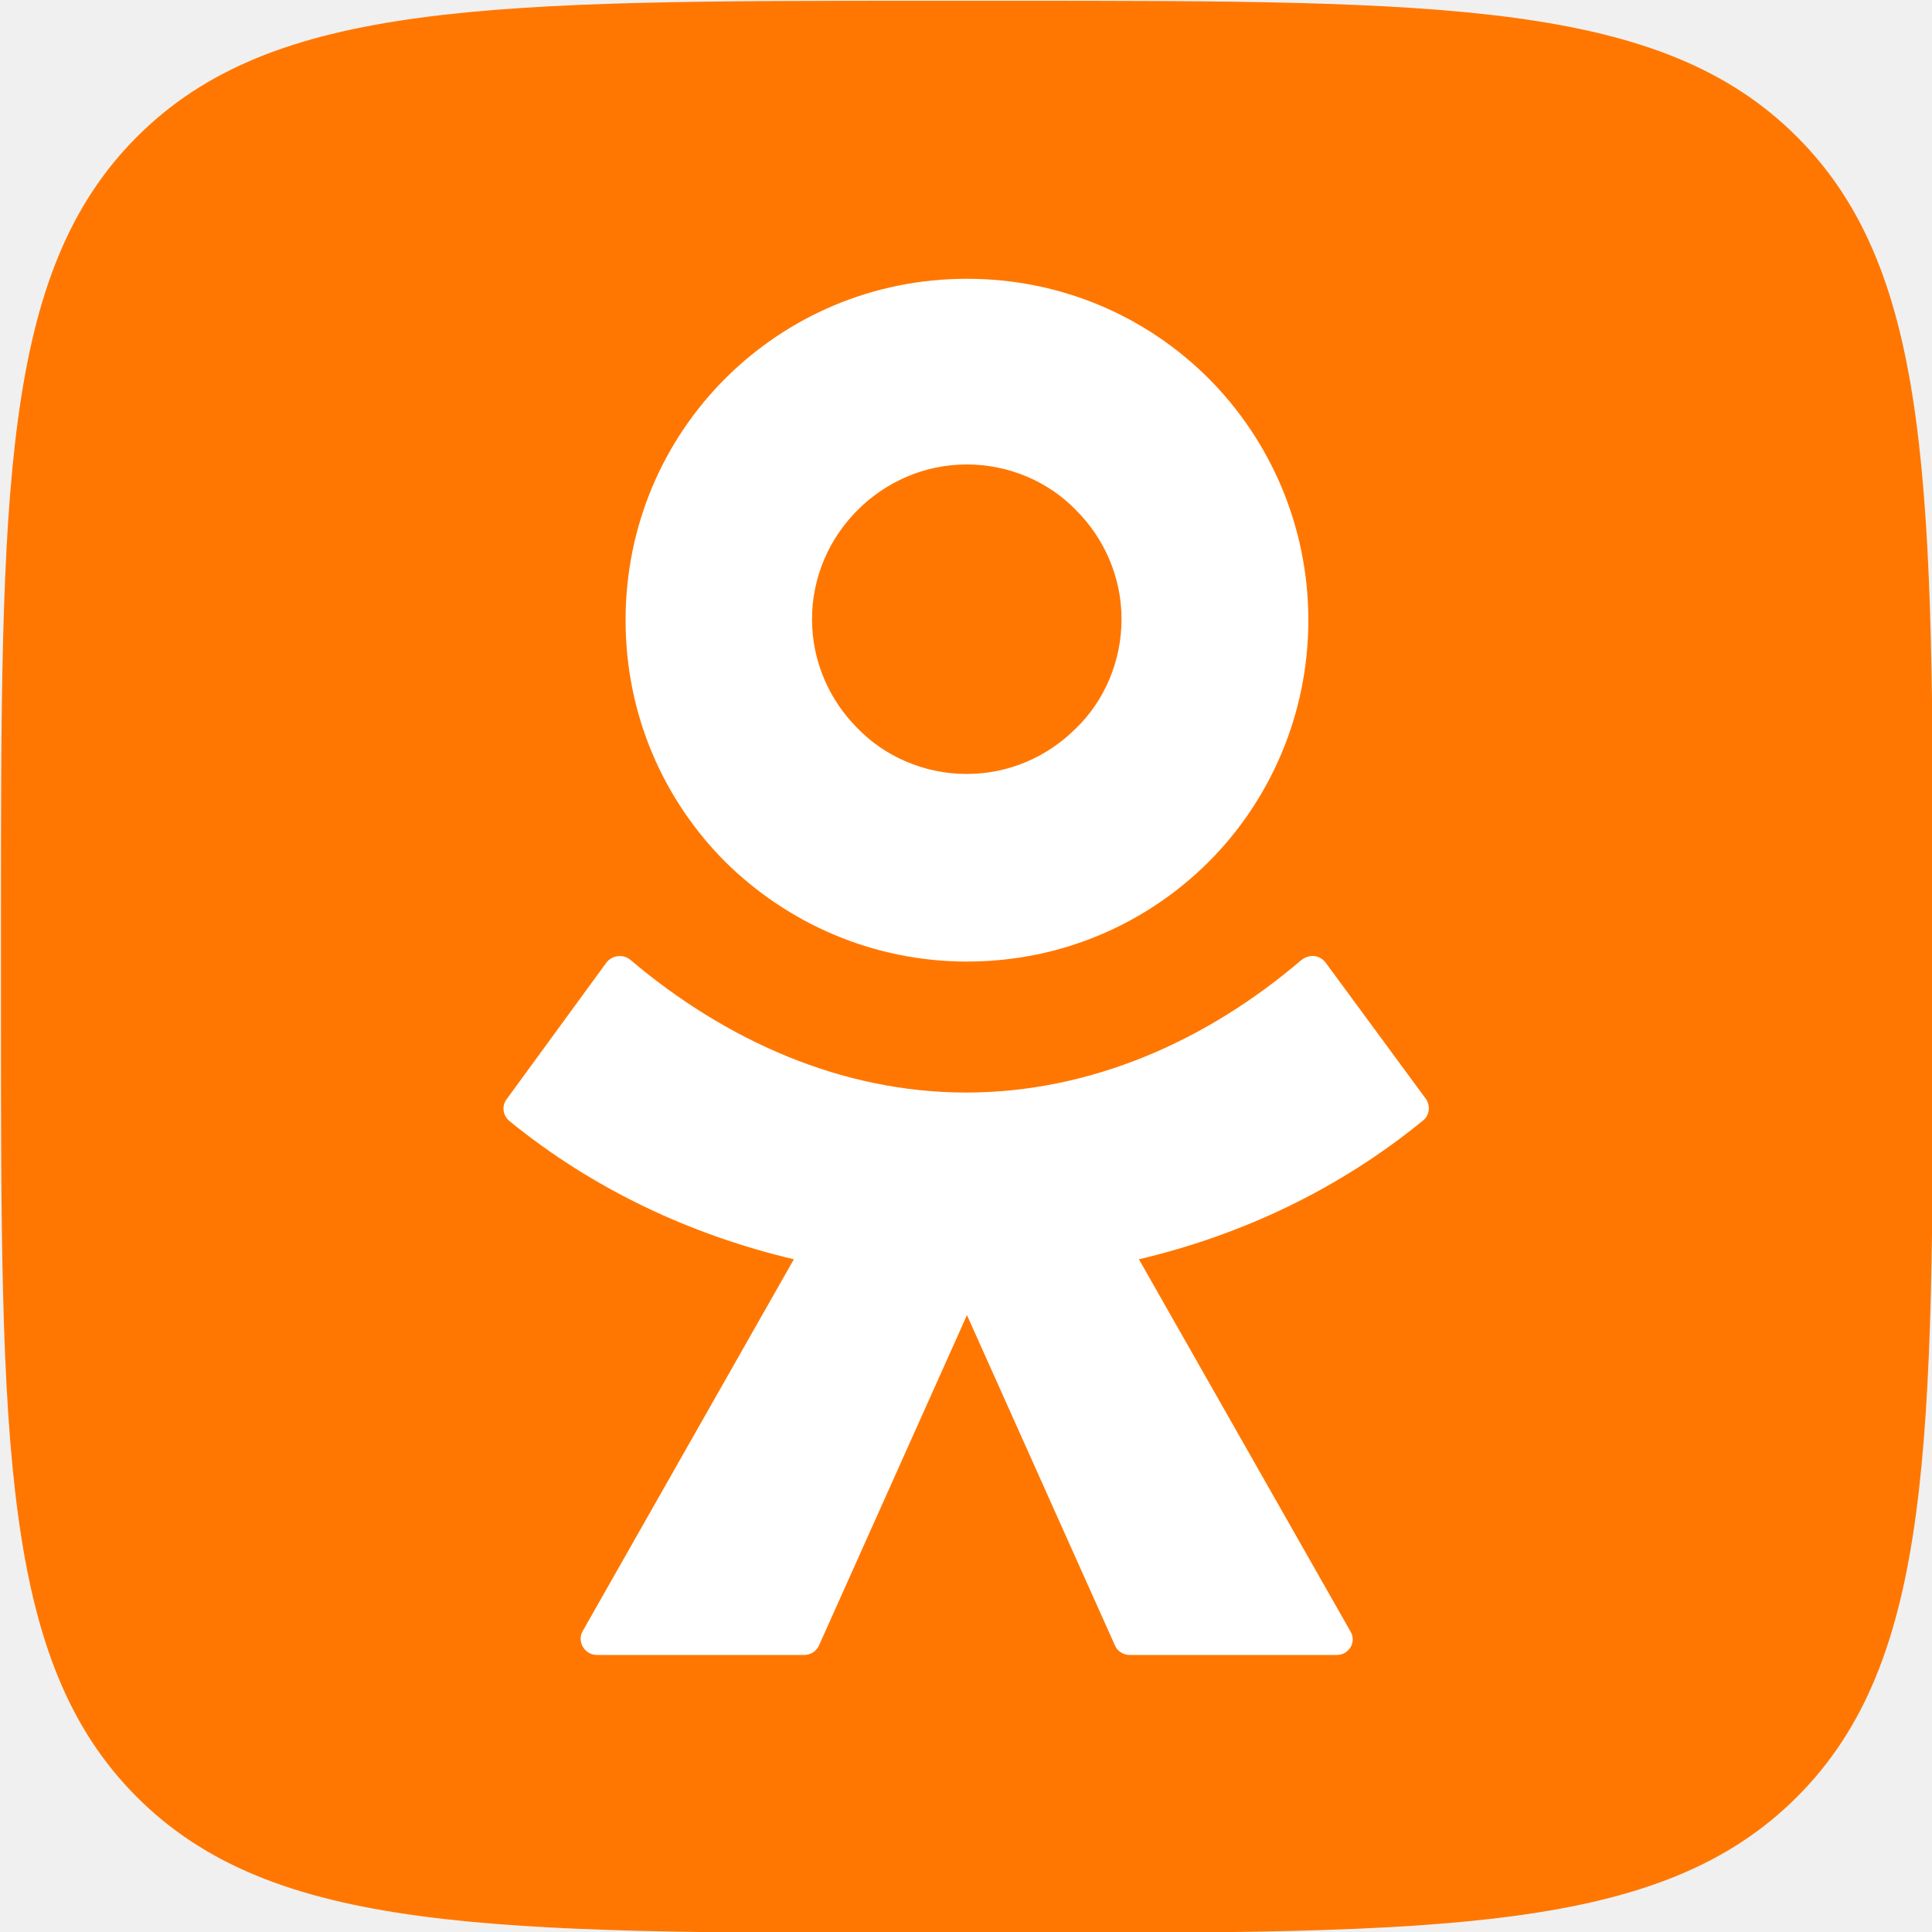
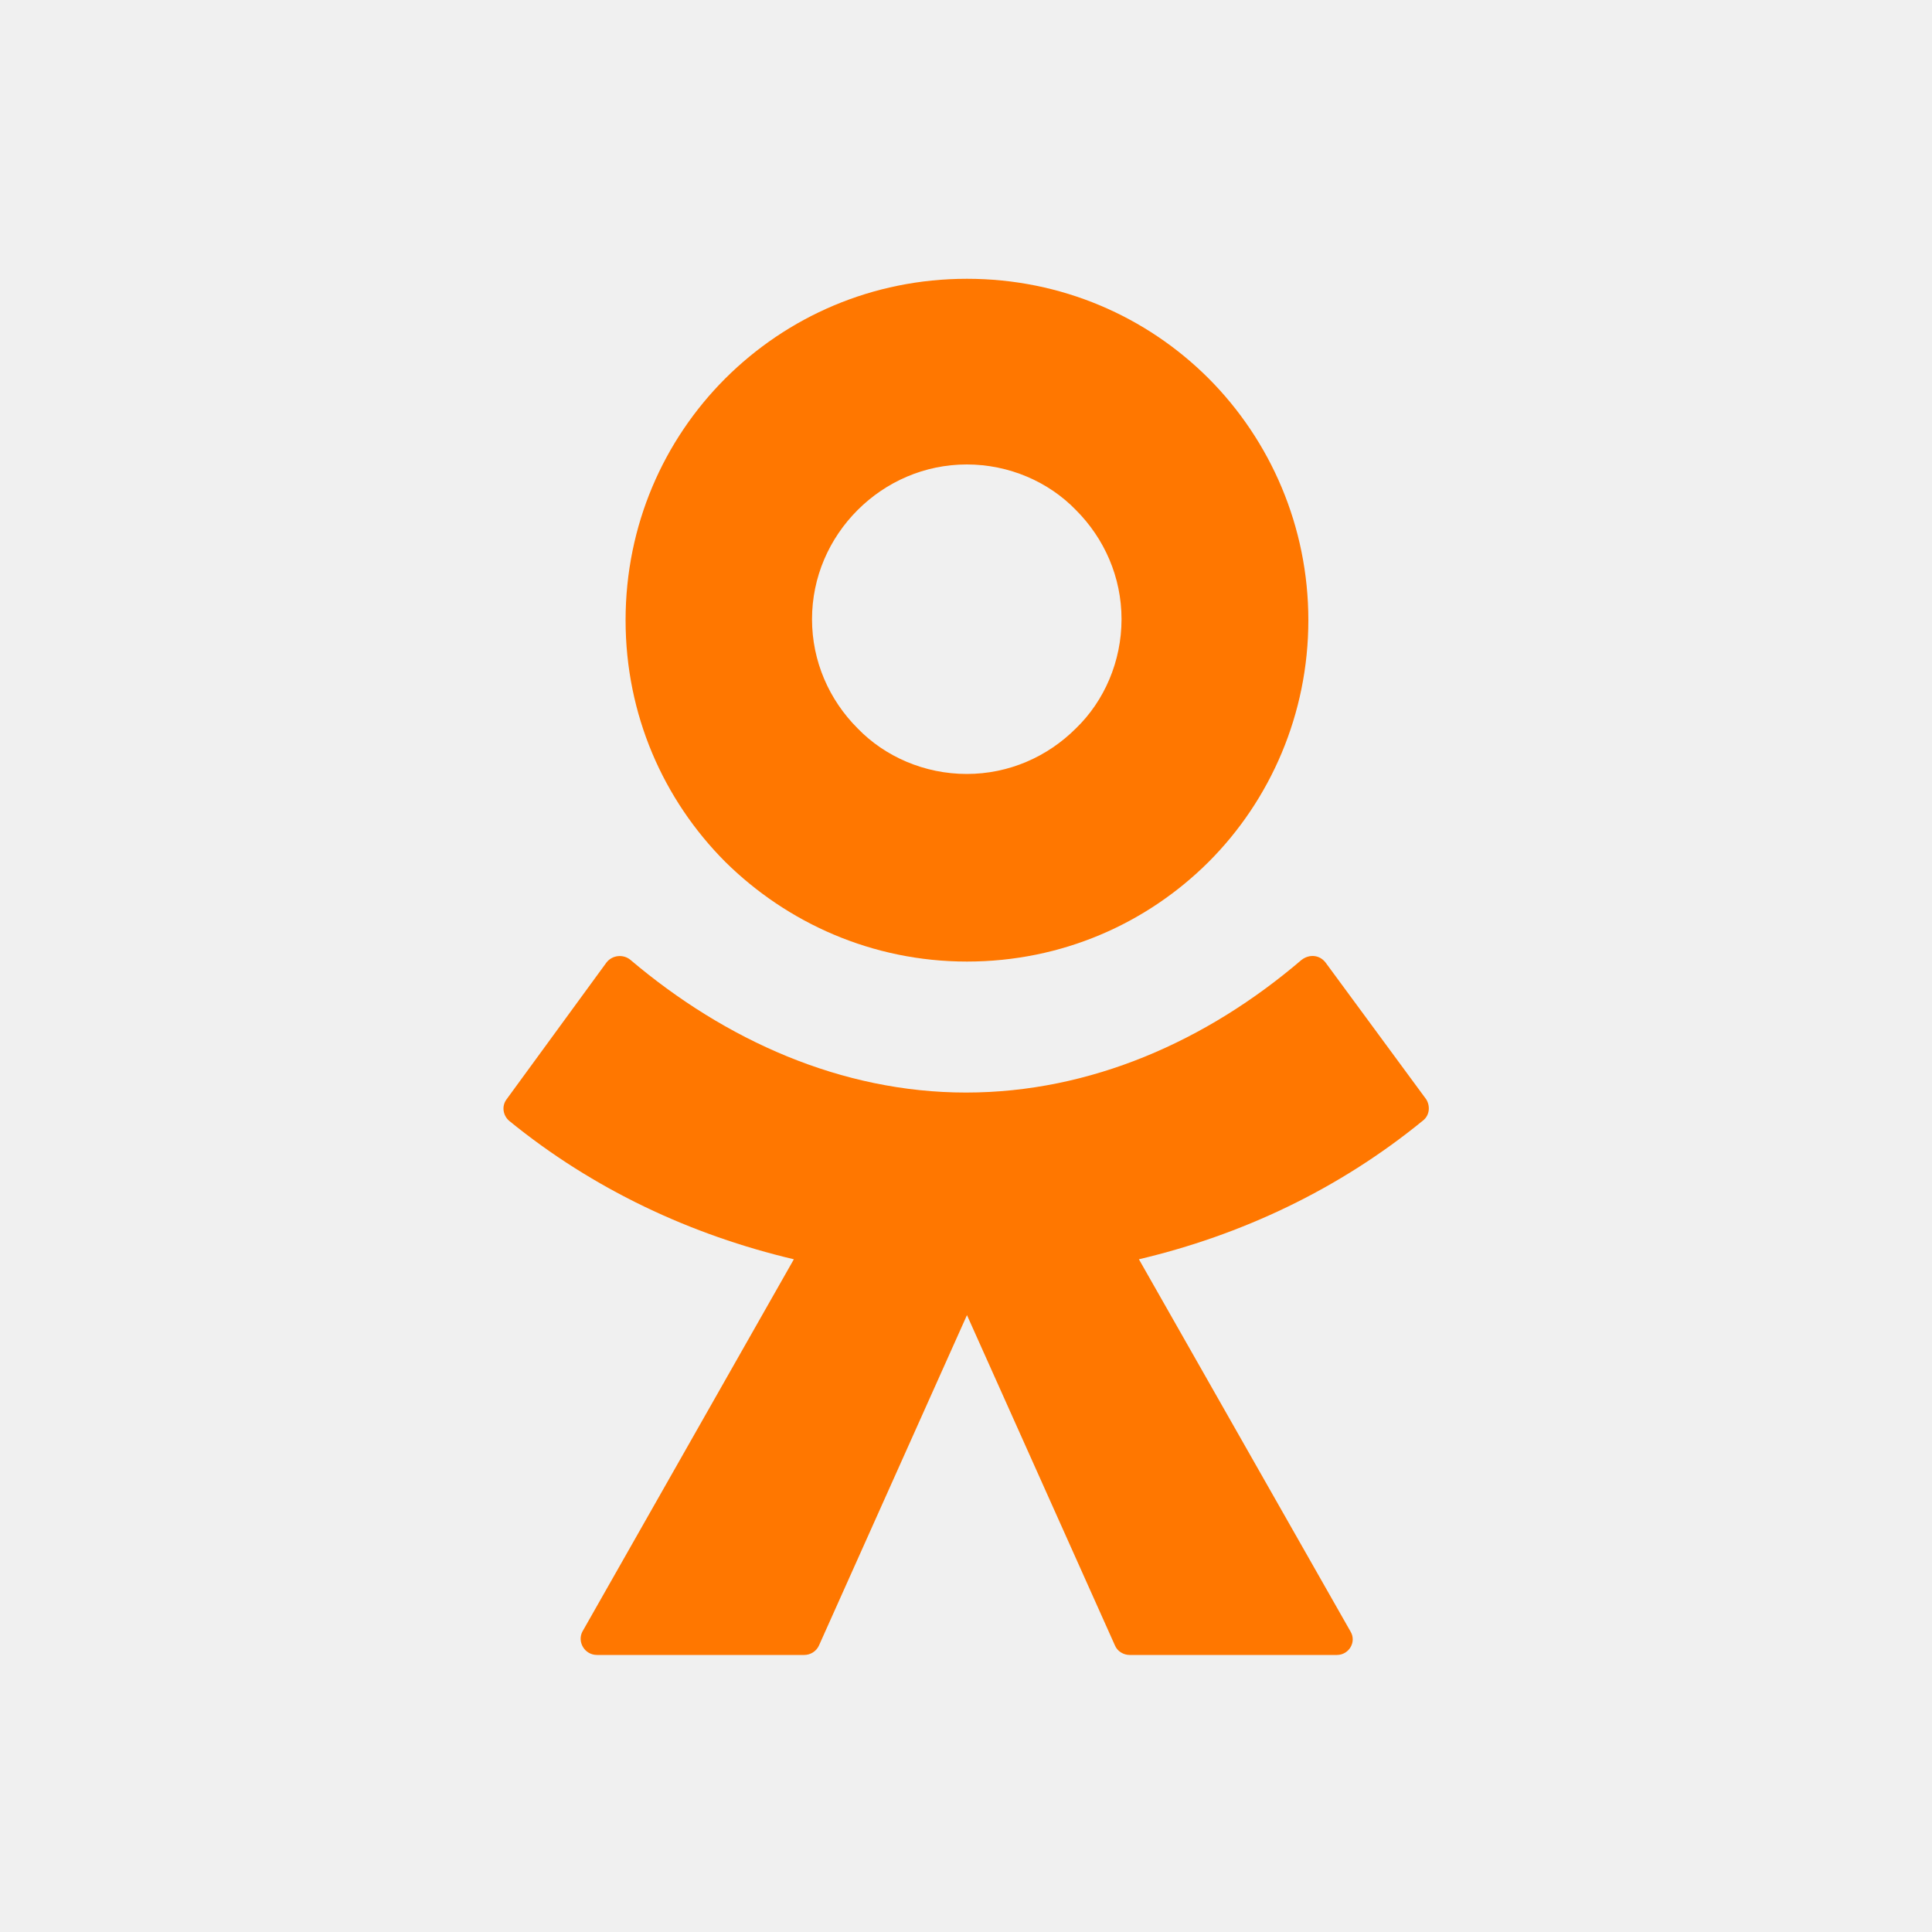
- <svg xmlns="http://www.w3.org/2000/svg" version="1.1" id="Слой_1" x="0px" y="0px" viewBox="0 0 1000 1000" style="enable-background:new 0 0 1000 1000;" xml:space="preserve">
-   <style type="text/css">
- 	.st0{fill:#FF7700;}
- 	.st1{fill:#FFFFFF;}
- </style>
-   <path class="st0" d="M0.5,480.4c0-226.2,0-339.2,70.4-409.6C141.2,0.4,254.3,0.4,480.4,0.4h40.1c226.2,0,339.2,0,409.6,70.4  c70.4,70.4,70.4,183.4,70.4,409.6v40.1c0,226.2,0,339.2-70.4,409.6c-70.4,70.4-183.4,70.4-409.6,70.4h-40.1  c-226.2,0-339.2,0-409.6-70.4C0.5,859.7,0.5,746.6,0.5,520.4V480.4z" />
-   <path class="st1" d="M500.5,497.7c49,0,93-19.6,125.1-51.6c32-32,51.6-76.6,51.6-125.1s-19.6-93-51.6-125.1  c-32-32-76.1-51.6-125.1-51.6s-93,19.6-125.1,51.6c-32,32-51.6,76.1-51.6,125.1s19.6,93,51.6,125.1  C407.4,477.7,451.5,497.7,500.5,497.7z M443.9,264c14.7-14.7,34.7-23.6,56.5-23.6c21.8,0,42.3,8.9,56.5,23.6  c14.7,14.7,23.6,34.7,23.6,56.5c0,21.8-8.9,42.3-23.6,56.5c-14.7,14.7-34.7,23.6-56.5,23.6c-21.8,0-42.3-8.9-56.5-23.6  c-14.7-14.7-23.6-34.7-23.6-56.5C420.3,298.7,429.2,278.7,443.9,264z" />
-   <path class="st1" d="M738.2,569l-52.1-70.8c-3.1-4-8.4-4.5-12.5-1.3c-49,41.9-109.1,68.6-173.6,68.6c-64.6,0-124.7-27.2-173.6-68.6  c-3.6-3.1-9.4-2.7-12.5,1.3L262.2,569c-2.7,3.6-1.8,8.4,1.3,11.1c43.6,35.6,94.4,59.2,147.4,71.7L301.4,844.6  c-2.7,5.4,1.3,12,7.6,12h107.3c3.1,0,6.2-1.8,7.6-4.9l76.6-171l76.6,171c1.3,3.1,4.5,4.9,7.6,4.9h107.3c6.2,0,10.2-6.7,7.1-12  L589.5,651.8c53-12.5,103.3-36.1,146.9-71.7C740,577.4,740.4,572.5,738.2,569z" />
+ <svg xmlns="http://www.w3.org/2000/svg" version="1.1" viewBox="0 0 1000 1000">
+   <path d="M500.5,497.7c49,0,93-19.6,125.1-51.6c32-32,51.6-76.6,51.6-125.1s-19.6-93-51.6-125.1  c-32-32-76.1-51.6-125.1-51.6s-93,19.6-125.1,51.6c-32,32-51.6,76.1-51.6,125.1s19.6,93,51.6,125.1  C407.4,477.7,451.5,497.7,500.5,497.7z M443.9,264c14.7-14.7,34.7-23.6,56.5-23.6c21.8,0,42.3,8.9,56.5,23.6  c14.7,14.7,23.6,34.7,23.6,56.5c0,21.8-8.9,42.3-23.6,56.5c-14.7,14.7-34.7,23.6-56.5,23.6c-21.8,0-42.3-8.9-56.5-23.6  c-14.7-14.7-23.6-34.7-23.6-56.5C420.3,298.7,429.2,278.7,443.9,264z" fill="#FF7700" />
+   <path d="M738.2,569l-52.1-70.8c-3.1-4-8.4-4.5-12.5-1.3c-49,41.9-109.1,68.6-173.6,68.6c-64.6,0-124.7-27.2-173.6-68.6  c-3.6-3.1-9.4-2.7-12.5,1.3L262.2,569c-2.7,3.6-1.8,8.4,1.3,11.1c43.6,35.6,94.4,59.2,147.4,71.7L301.4,844.6  c-2.7,5.4,1.3,12,7.6,12h107.3c3.1,0,6.2-1.8,7.6-4.9l76.6-171l76.6,171c1.3,3.1,4.5,4.9,7.6,4.9h107.3c6.2,0,10.2-6.7,7.1-12  L589.5,651.8c53-12.5,103.3-36.1,146.9-71.7C740,577.4,740.4,572.5,738.2,569z" fill="#FF7700" />
</svg>
